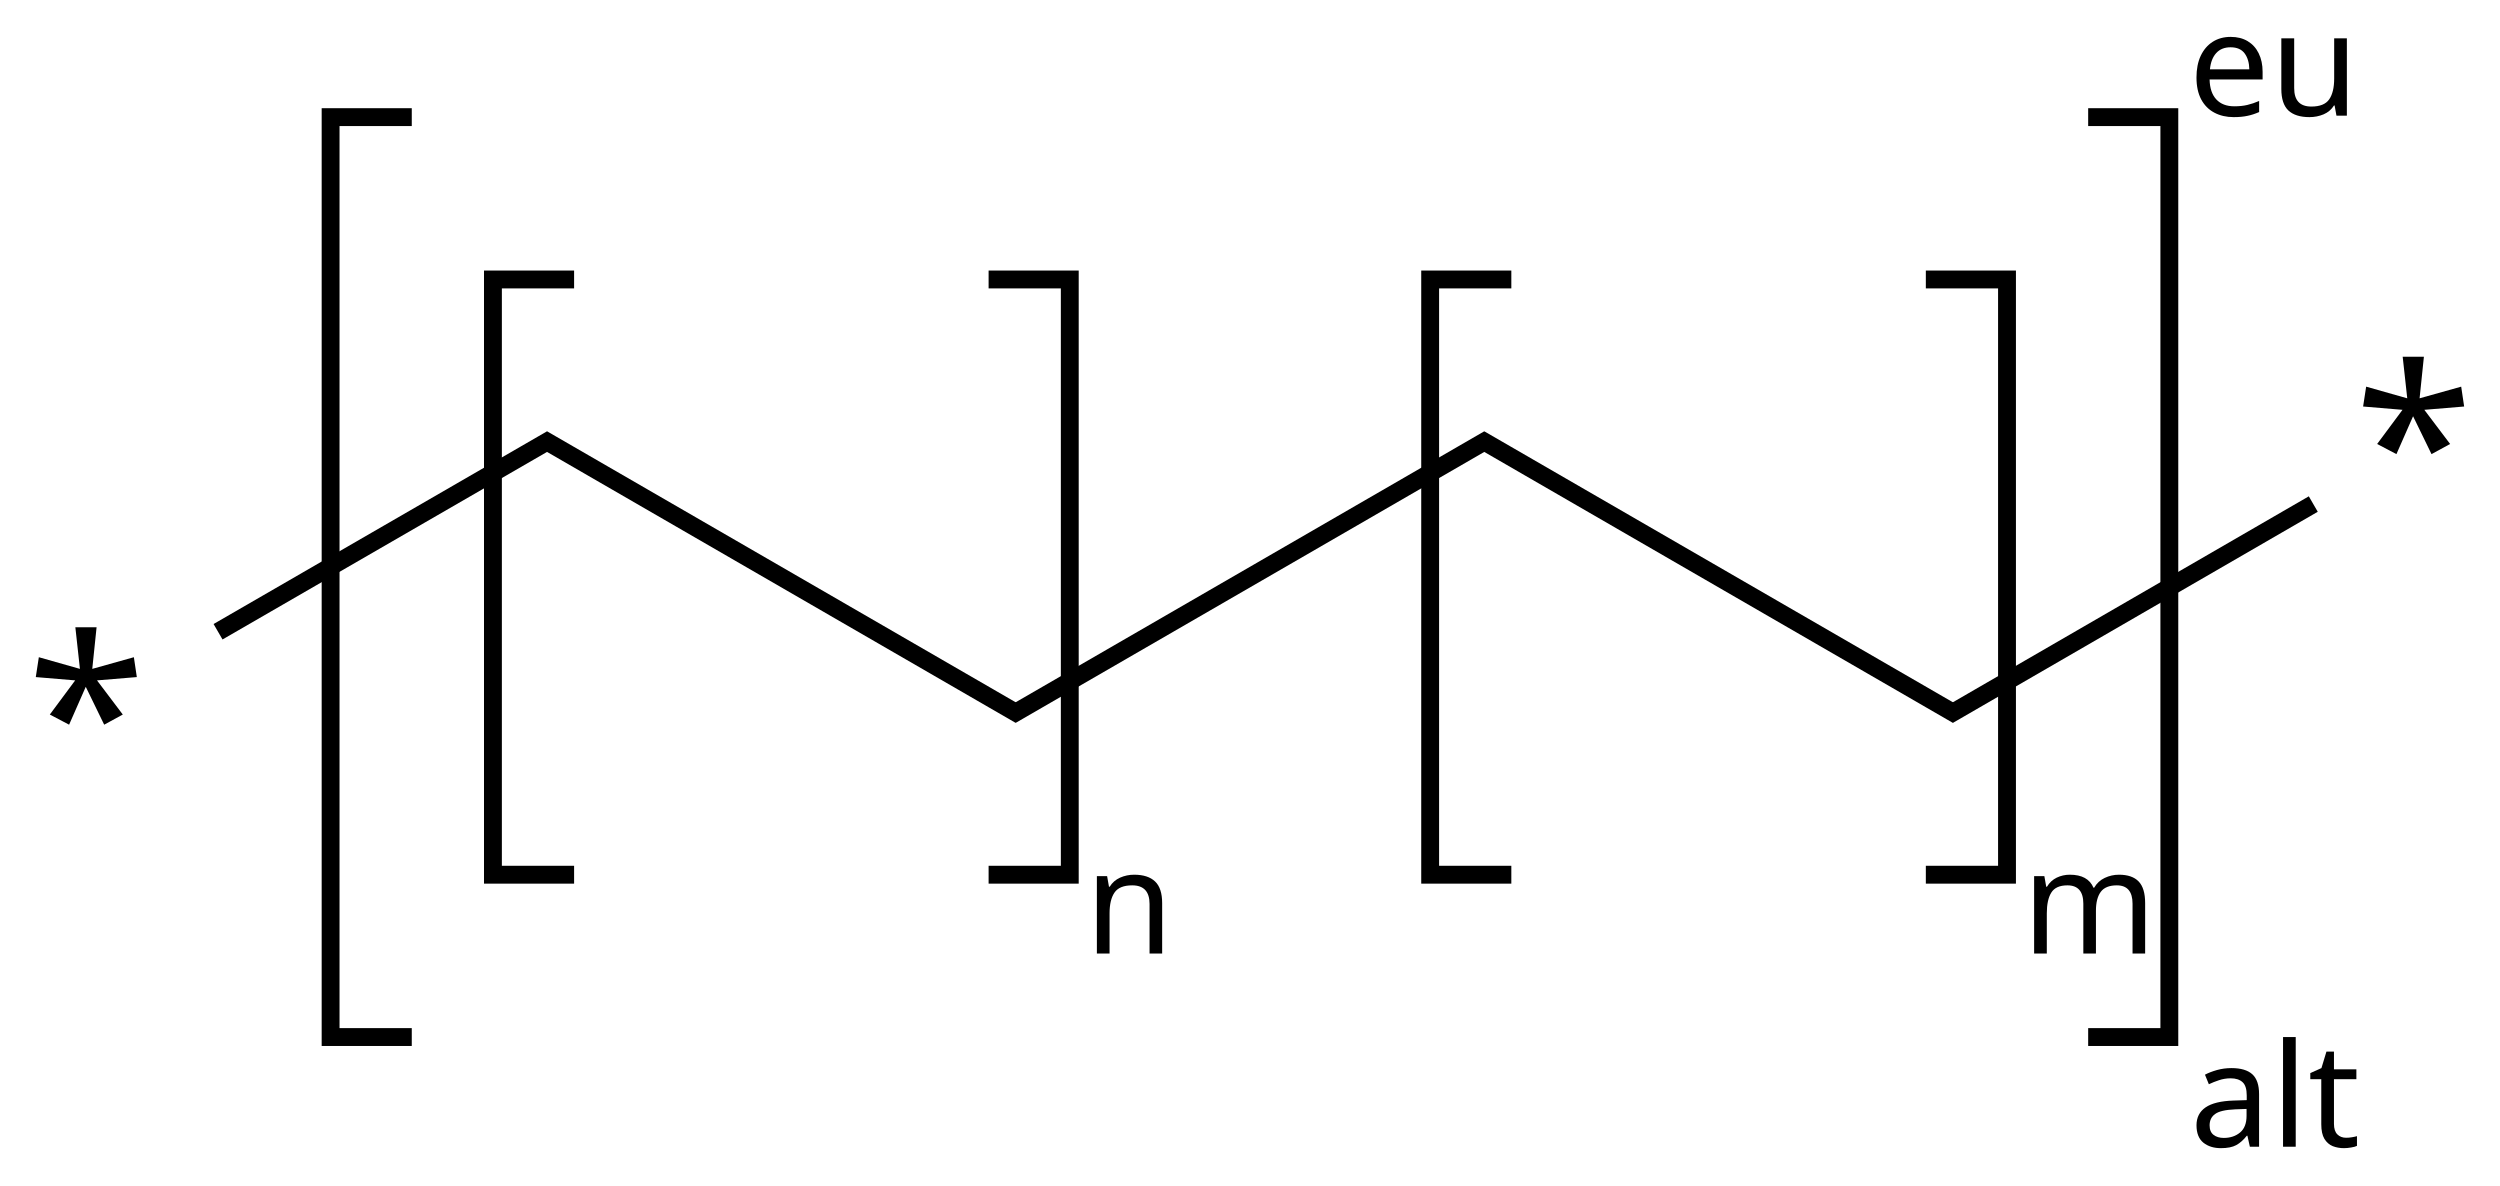
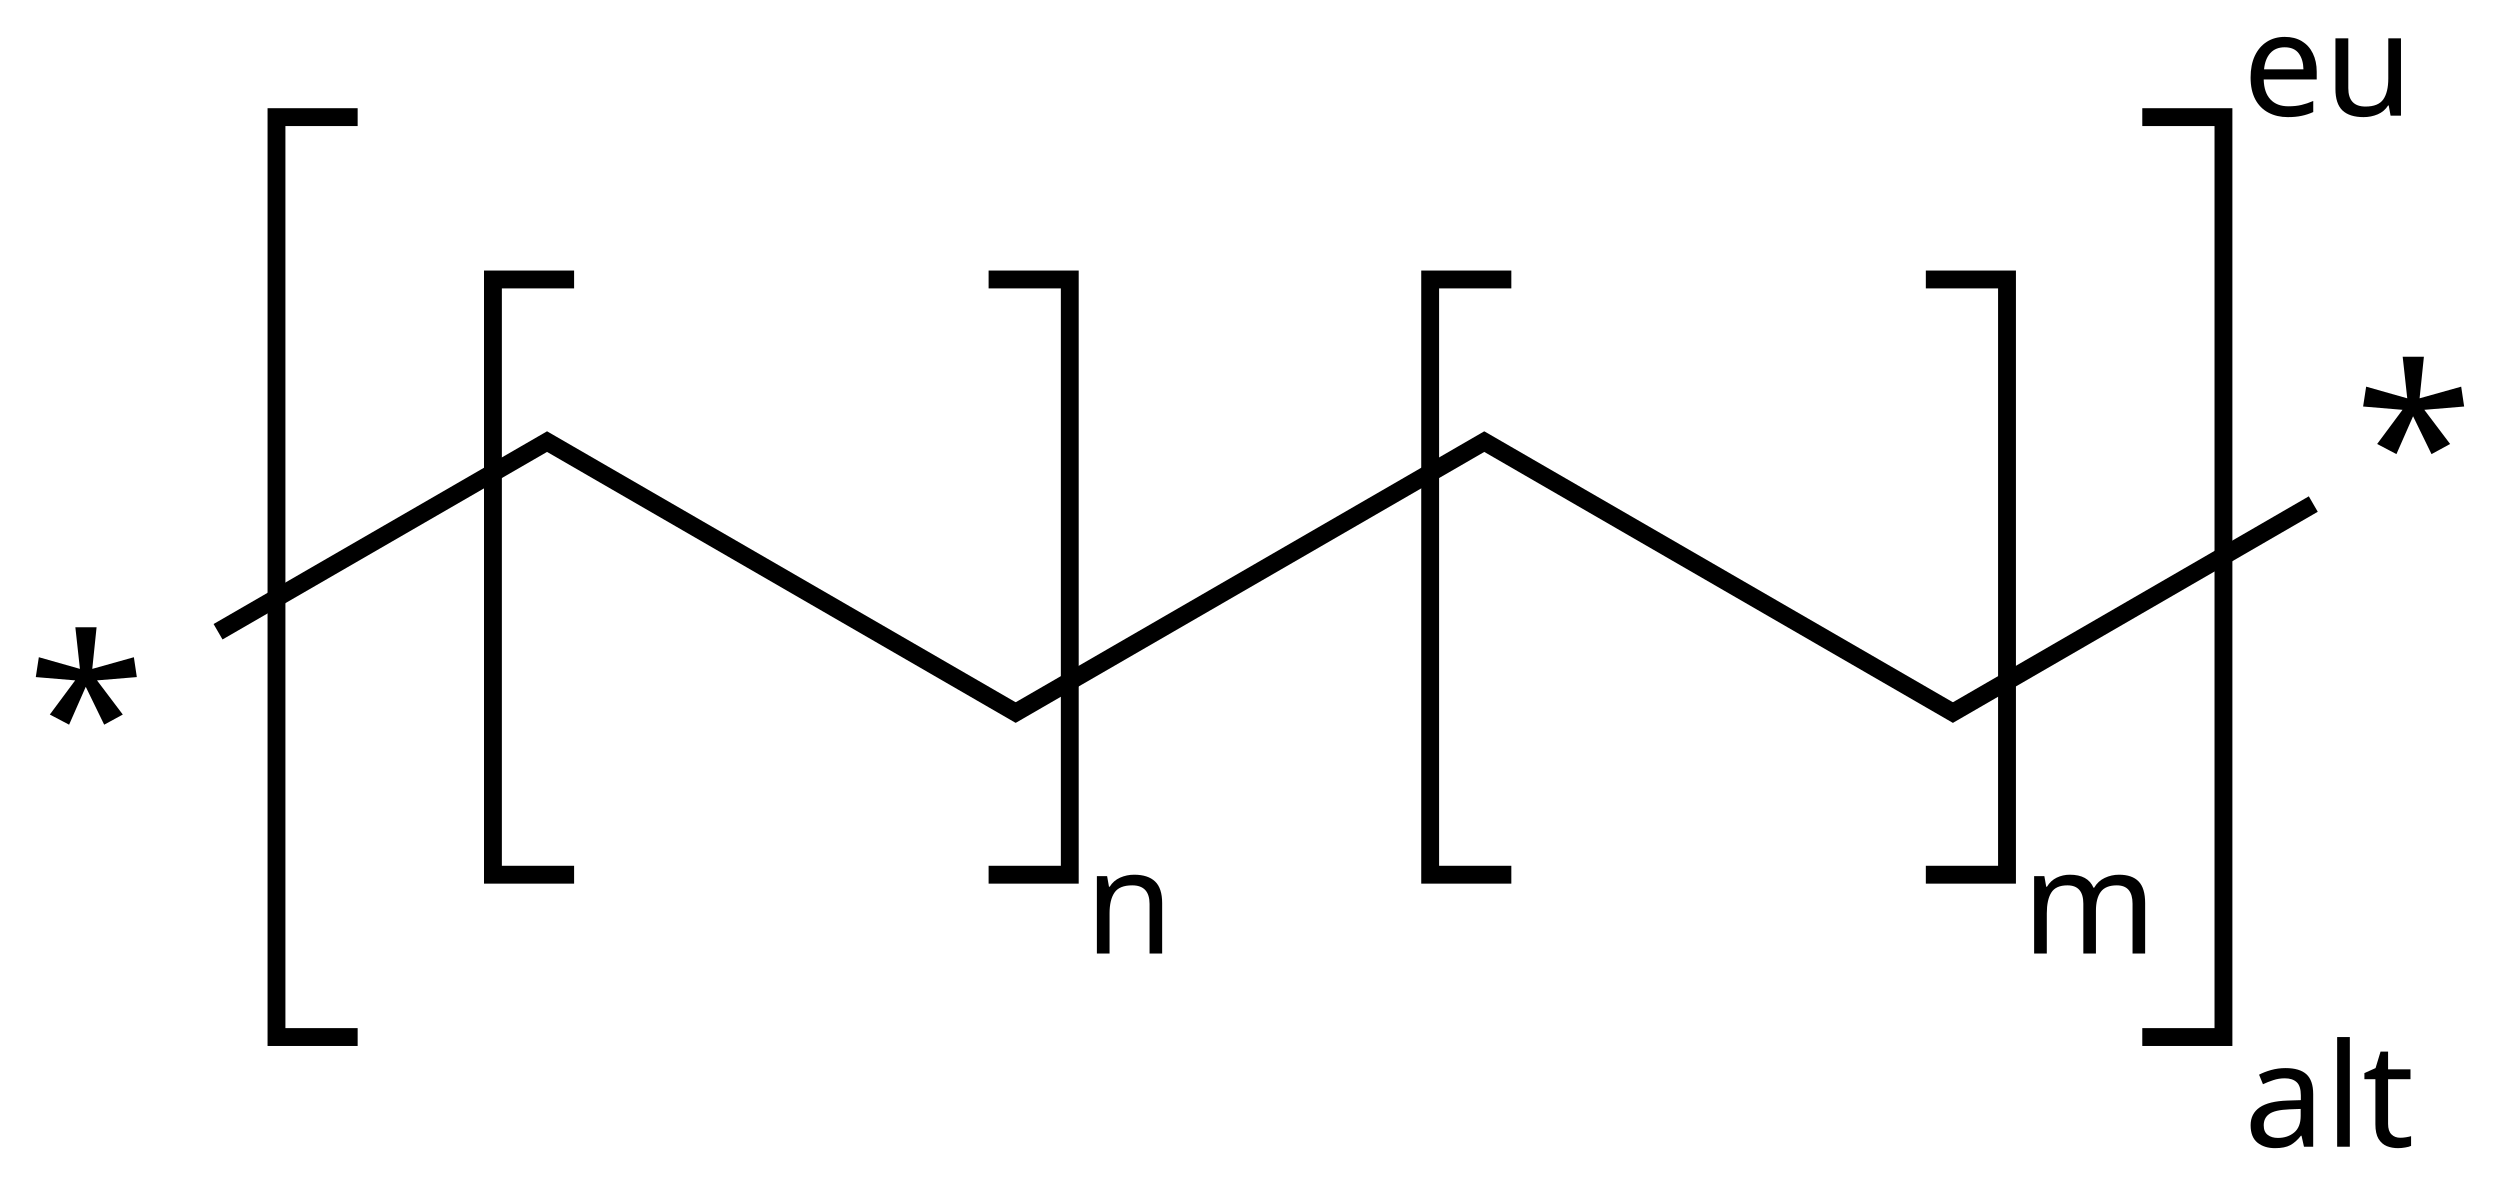
<svg xmlns="http://www.w3.org/2000/svg" xmlns:xlink="http://www.w3.org/1999/xlink" width="462" height="219" viewBox="0 0 462 219">
  <defs>
    <filter id="filter-remove-color-and-invert-alpha" x="0%" y="0%" width="100%" height="100%">
      <feColorMatrix color-interpolation-filters="sRGB" values="0 0 0 0 1 0 0 0 0 1 0 0 0 0 1 0 0 0 -1 1" />
    </filter>
    <filter id="filter-0" x="0%" y="0%" width="100%" height="100%">
      <feImage xlink:href="#compositing-group-1" result="source" x="0" y="0" width="554.4" height="262.8" />
      <feImage xlink:href="#compositing-group-2" result="destination" x="0" y="0" width="554.4" height="262.8" />
      <feComposite in="source" in2="destination" operator="arithmetic" k1="0" k2="1" k3="1" k4="0" color-interpolation-filters="sRGB" />
    </filter>
    <filter id="filter-1" x="0%" y="0%" width="100%" height="100%">
      <feImage xlink:href="#compositing-group-4" result="source" x="0" y="0" width="554.4" height="262.8" />
      <feImage xlink:href="#compositing-group-5" result="destination" x="0" y="0" width="554.4" height="262.8" />
      <feComposite in="source" in2="destination" operator="arithmetic" k1="0" k2="1" k3="1" k4="0" color-interpolation-filters="sRGB" />
    </filter>
    <g>
      <g id="glyph-0-0">
        <path d="M 2.5 0 L 2.5 -19.047 L 13.469 -19.047 L 13.469 0 Z M 3.875 -1.359 L 12.109 -1.359 L 12.109 -17.688 L 3.875 -17.688 Z M 3.875 -1.359 " />
      </g>
      <g id="glyph-0-1">
        <path d="M 7.688 -14.531 C 9.426 -14.531 10.711 -14.148 11.547 -13.391 C 12.379 -12.629 12.797 -11.41 12.797 -9.734 L 12.797 0 L 11.094 0 L 10.641 -2.031 L 10.531 -2.031 C 9.914 -1.25 9.266 -0.672 8.578 -0.297 C 7.891 0.078 6.941 0.266 5.734 0.266 C 4.43 0.266 3.352 -0.07 2.5 -0.75 C 1.656 -1.438 1.234 -2.508 1.234 -3.969 C 1.234 -5.395 1.789 -6.492 2.906 -7.266 C 4.031 -8.035 5.754 -8.457 8.078 -8.531 L 10.516 -8.609 L 10.516 -9.469 C 10.516 -10.656 10.254 -11.477 9.734 -11.938 C 9.223 -12.406 8.492 -12.641 7.547 -12.641 C 6.797 -12.641 6.082 -12.523 5.406 -12.297 C 4.738 -12.078 4.109 -11.828 3.516 -11.547 L 2.797 -13.312 C 3.422 -13.645 4.16 -13.93 5.016 -14.172 C 5.867 -14.41 6.758 -14.531 7.688 -14.531 Z M 8.375 -6.906 C 6.594 -6.832 5.359 -6.547 4.672 -6.047 C 3.992 -5.555 3.656 -4.859 3.656 -3.953 C 3.656 -3.148 3.898 -2.562 4.391 -2.188 C 4.879 -1.812 5.504 -1.625 6.266 -1.625 C 7.473 -1.625 8.477 -1.957 9.281 -2.625 C 10.082 -3.289 10.484 -4.316 10.484 -5.703 L 10.484 -6.984 Z M 8.375 -6.906 " />
      </g>
      <g id="glyph-0-2">
        <path d="M 4.609 0 L 2.266 0 L 2.266 -20.266 L 4.609 -20.266 Z M 4.609 0 " />
      </g>
      <g id="glyph-0-3">
        <path d="M 7.047 -1.656 C 7.398 -1.656 7.758 -1.688 8.125 -1.75 C 8.5 -1.812 8.805 -1.879 9.047 -1.953 L 9.047 -0.156 C 8.797 -0.031 8.438 0.066 7.969 0.141 C 7.508 0.223 7.066 0.266 6.641 0.266 C 5.891 0.266 5.195 0.141 4.562 -0.109 C 3.938 -0.367 3.426 -0.816 3.031 -1.453 C 2.645 -2.098 2.453 -3 2.453 -4.156 L 2.453 -12.484 L 0.422 -12.484 L 0.422 -13.609 L 2.484 -14.531 L 3.406 -17.578 L 4.797 -17.578 L 4.797 -14.297 L 8.938 -14.297 L 8.938 -12.484 L 4.797 -12.484 L 4.797 -4.219 C 4.797 -3.344 5.004 -2.695 5.422 -2.281 C 5.836 -1.863 6.379 -1.656 7.047 -1.656 Z M 7.047 -1.656 " />
      </g>
      <g id="glyph-0-4">
        <path d="M 7.781 -14.562 C 9.008 -14.562 10.062 -14.297 10.938 -13.766 C 11.82 -13.234 12.5 -12.484 12.969 -11.516 C 13.445 -10.547 13.688 -9.41 13.688 -8.109 L 13.688 -6.688 L 3.891 -6.688 C 3.93 -5.07 4.348 -3.844 5.141 -3 C 5.93 -2.156 7.035 -1.734 8.453 -1.734 C 9.359 -1.734 10.16 -1.816 10.859 -1.984 C 11.566 -2.148 12.297 -2.395 13.047 -2.719 L 13.047 -0.672 C 12.316 -0.348 11.594 -0.113 10.875 0.031 C 10.164 0.188 9.32 0.266 8.344 0.266 C 7 0.266 5.805 -0.008 4.766 -0.562 C 3.723 -1.113 2.91 -1.938 2.328 -3.031 C 1.754 -4.125 1.469 -5.461 1.469 -7.047 C 1.469 -8.609 1.727 -9.945 2.25 -11.062 C 2.781 -12.188 3.52 -13.051 4.469 -13.656 C 5.414 -14.258 6.52 -14.562 7.781 -14.562 Z M 7.766 -12.641 C 6.641 -12.641 5.754 -12.281 5.109 -11.562 C 4.461 -10.844 4.078 -9.844 3.953 -8.562 L 11.234 -8.562 C 11.211 -9.77 10.926 -10.75 10.375 -11.5 C 9.82 -12.258 8.953 -12.641 7.766 -12.641 Z M 7.766 -12.641 " />
      </g>
      <g id="glyph-0-5">
        <path d="M 14.219 -14.297 L 14.219 0 L 12.297 0 L 11.953 -1.891 L 11.844 -1.891 C 11.383 -1.148 10.742 -0.602 9.922 -0.25 C 9.098 0.094 8.227 0.266 7.312 0.266 C 5.582 0.266 4.281 -0.145 3.406 -0.969 C 2.539 -1.801 2.109 -3.125 2.109 -4.938 L 2.109 -14.297 L 4.484 -14.297 L 4.484 -5.094 C 4.484 -2.82 5.539 -1.688 7.656 -1.688 C 9.238 -1.688 10.336 -2.129 10.953 -3.016 C 11.566 -3.898 11.875 -5.18 11.875 -6.859 L 11.875 -14.297 Z M 14.219 -14.297 " />
      </g>
      <g id="glyph-0-6">
        <path d="M 9.156 -14.562 C 10.852 -14.562 12.141 -14.145 13.016 -13.312 C 13.891 -12.488 14.328 -11.156 14.328 -9.312 L 14.328 0 L 12 0 L 12 -9.156 C 12 -11.445 10.93 -12.594 8.797 -12.594 C 7.211 -12.594 6.117 -12.145 5.516 -11.25 C 4.91 -10.363 4.609 -9.086 4.609 -7.422 L 4.609 0 L 2.266 0 L 2.266 -14.297 L 4.156 -14.297 L 4.5 -12.344 L 4.641 -12.344 C 5.098 -13.094 5.734 -13.648 6.547 -14.016 C 7.367 -14.379 8.238 -14.562 9.156 -14.562 Z M 9.156 -14.562 " />
      </g>
      <g id="glyph-0-7">
        <path d="M 17.953 -14.562 C 19.566 -14.562 20.773 -14.145 21.578 -13.312 C 22.379 -12.488 22.781 -11.156 22.781 -9.312 L 22.781 0 L 20.453 0 L 20.453 -9.203 C 20.453 -11.461 19.484 -12.594 17.547 -12.594 C 16.16 -12.594 15.172 -12.191 14.578 -11.391 C 13.984 -10.586 13.688 -9.422 13.688 -7.891 L 13.688 0 L 11.359 0 L 11.359 -9.203 C 11.359 -11.461 10.379 -12.594 8.422 -12.594 C 6.984 -12.594 5.988 -12.145 5.438 -11.25 C 4.883 -10.363 4.609 -9.086 4.609 -7.422 L 4.609 0 L 2.266 0 L 2.266 -14.297 L 4.156 -14.297 L 4.5 -12.344 L 4.641 -12.344 C 5.086 -13.094 5.688 -13.648 6.438 -14.016 C 7.195 -14.379 8.004 -14.562 8.859 -14.562 C 11.098 -14.562 12.555 -13.758 13.234 -12.156 L 13.359 -12.156 C 13.836 -12.977 14.488 -13.582 15.312 -13.969 C 16.145 -14.363 17.023 -14.562 17.953 -14.562 Z M 17.953 -14.562 " />
      </g>
      <g id="glyph-1-0">
        <path d="M 3.766 0 L 3.766 -28.562 L 20.203 -28.562 L 20.203 0 Z M 5.797 -2.047 L 18.156 -2.047 L 18.156 -26.516 L 5.797 -26.516 Z M 5.797 -2.047 " />
      </g>
      <g id="glyph-1-1">
        <path d="M 12.875 -30.406 L 12.078 -22.719 L 19.766 -24.875 L 20.312 -21.203 L 12.953 -20.594 L 17.719 -14.281 L 14.281 -12.406 L 10.875 -19.406 L 7.797 -12.406 L 4.234 -14.281 L 8.922 -20.594 L 1.641 -21.203 L 2.203 -24.875 L 9.797 -22.719 L 8.953 -30.406 Z M 12.875 -30.406 " />
      </g>
    </g>
    <g id="compositing-group-0" transform="translate(46.2, 21.9)">
      <rect x="-46.2" y="-21.9" width="554.4" height="262.8" fill="rgb(0%, 0%, 0%)" fill-opacity="0" />
      <path fill-rule="nonzero" fill="rgb(100%, 100%, 100%)" fill-opacity="1" d="M 2.281 111.594 L 29.629 111.594 L 29.629 138.262 L 2.281 138.262 Z M 2.281 111.594 " />
    </g>
    <mask id="mask-0">
      <use xlink:href="#compositing-group-0" />
    </mask>
    <mask id="mask-1">
      <use xlink:href="#compositing-group-0" filter="url(#filter-remove-color-and-invert-alpha)" />
    </mask>
    <g id="compositing-group-1" mask="url(#mask-0)">
      <g transform="translate(46.2, 21.9)">
</g>
    </g>
    <g id="compositing-group-2" mask="url(#mask-1)">
      <g transform="translate(46.2, 21.9)">
        <path fill="none" stroke-width="0.033" stroke-linecap="butt" stroke-linejoin="miter" stroke="rgb(0%, 0%, 0%)" stroke-opacity="1" stroke-miterlimit="10" d="M 0.258 0.351 L 0.874 -0.005 " transform="matrix(100, 0, 0, 100, 14.49413, 81.64647)" />
        <path fill="none" stroke-width="0.033" stroke-linecap="butt" stroke-linejoin="miter" stroke="rgb(0%, 0%, 0%)" stroke-opacity="1" stroke-miterlimit="10" d="M 0.858 -0.005 L 1.74 0.505 " transform="matrix(100, 0, 0, 100, 14.49413, 81.64647)" />
        <path fill="none" stroke-width="0.033" stroke-linecap="butt" stroke-linejoin="miter" stroke="rgb(0%, 0%, 0%)" stroke-opacity="1" stroke-miterlimit="10" d="M 1.724 0.505 L 2.606 -0.005 " transform="matrix(100, 0, 0, 100, 14.49413, 81.64647)" />
        <path fill="none" stroke-width="0.033" stroke-linecap="butt" stroke-linejoin="miter" stroke="rgb(0%, 0%, 0%)" stroke-opacity="1" stroke-miterlimit="10" d="M 2.59 -0.005 L 3.472 0.505 " transform="matrix(100, 0, 0, 100, 14.49413, 81.64647)" />
        <path fill="none" stroke-width="0.033" stroke-linecap="butt" stroke-linejoin="miter" stroke="rgb(0%, 0%, 0%)" stroke-opacity="1" stroke-miterlimit="10" d="M 3.456 0.505 L 4.13 0.115 " transform="matrix(100, 0, 0, 100, 14.49413, 81.64647)" />
        <g fill="rgb(0%, 0%, 0%)" fill-opacity="1">
-           <use xlink:href="#glyph-0-1" x="404.68" y="211.914" />
-           <use xlink:href="#glyph-0-2" x="419.64" y="211.914" />
-           <use xlink:href="#glyph-0-3" x="426.52" y="211.914" />
+           <use xlink:href="#glyph-0-1" x="414.68" y="211.914" />
+           <use xlink:href="#glyph-0-2" x="429.64" y="211.914" />
+           <use xlink:href="#glyph-0-3" x="436.52" y="211.914" />
        </g>
        <g fill="rgb(0%, 0%, 0%)" fill-opacity="1">
-           <use xlink:href="#glyph-0-4" x="404.441" y="21.379" />
-           <use xlink:href="#glyph-0-5" x="419.481" y="21.379" />
+           <use xlink:href="#glyph-0-4" x="414.441" y="21.379" />
+           <use xlink:href="#glyph-0-5" x="429.481" y="21.379" />
        </g>
-         <path fill="none" stroke-width="0.033" stroke-linecap="butt" stroke-linejoin="miter" stroke="rgb(0%, 0%, 0%)" stroke-opacity="1" stroke-miterlimit="10" d="M 0.616 1.1 L 0.466 1.1 L 0.466 -0.6 L 0.616 -0.6 " transform="matrix(100, 0, 0, 100, 14.49413, 81.64647)" />
-         <path fill="none" stroke-width="0.033" stroke-linecap="butt" stroke-linejoin="miter" stroke="rgb(0%, 0%, 0%)" stroke-opacity="1" stroke-miterlimit="10" d="M 3.714 -0.6 L 3.864 -0.6 L 3.864 1.1 L 3.714 1.1 " transform="matrix(100, 0, 0, 100, 14.49413, 81.64647)" />
+         <path fill="none" stroke-width="0.033" stroke-linecap="butt" stroke-linejoin="miter" stroke="rgb(0%, 0%, 0%)" stroke-opacity="1" stroke-miterlimit="10" d="M 0.516 1.1 L 0.366 1.1 L 0.366 -0.6 L 0.516 -0.6 " transform="matrix(100, 0, 0, 100, 14.49413, 81.64647)" />
+         <path fill="none" stroke-width="0.033" stroke-linecap="butt" stroke-linejoin="miter" stroke="rgb(0%, 0%, 0%)" stroke-opacity="1" stroke-miterlimit="10" d="M 3.814 -0.6 L 3.964 -0.6 L 3.964 1.1 L 3.814 1.1 " transform="matrix(100, 0, 0, 100, 14.49413, 81.64647)" />
        <g fill="rgb(0%, 0%, 0%)" fill-opacity="1">
          <use xlink:href="#glyph-0-6" x="200.438" y="176.207" />
        </g>
        <path fill="none" stroke-width="0.033" stroke-linecap="butt" stroke-linejoin="miter" stroke="rgb(0%, 0%, 0%)" stroke-opacity="1" stroke-miterlimit="10" d="M 0.916 0.8 L 0.766 0.8 L 0.766 -0.3 L 0.916 -0.3 " transform="matrix(100, 0, 0, 100, 14.49413, 81.64647)" />
        <path fill="none" stroke-width="0.033" stroke-linecap="butt" stroke-linejoin="miter" stroke="rgb(0%, 0%, 0%)" stroke-opacity="1" stroke-miterlimit="10" d="M 1.682 -0.3 L 1.832 -0.3 L 1.832 0.8 L 1.682 0.8 " transform="matrix(100, 0, 0, 100, 14.49413, 81.64647)" />
        <g fill="rgb(0%, 0%, 0%)" fill-opacity="1">
          <use xlink:href="#glyph-0-7" x="373.641" y="176.207" />
        </g>
        <path fill="none" stroke-width="0.033" stroke-linecap="butt" stroke-linejoin="miter" stroke="rgb(0%, 0%, 0%)" stroke-opacity="1" stroke-miterlimit="10" d="M 2.648 0.8 L 2.498 0.8 L 2.498 -0.3 L 2.648 -0.3 " transform="matrix(100, 0, 0, 100, 14.49413, 81.64647)" />
        <path fill="none" stroke-width="0.033" stroke-linecap="butt" stroke-linejoin="miter" stroke="rgb(0%, 0%, 0%)" stroke-opacity="1" stroke-miterlimit="10" d="M 3.414 -0.3 L 3.564 -0.3 L 3.564 0.8 L 3.414 0.8 " transform="matrix(100, 0, 0, 100, 14.49413, 81.64647)" />
      </g>
    </g>
    <g id="compositing-group-3" transform="translate(46.2, 21.9)">
      <rect x="-46.2" y="-21.9" width="554.4" height="262.8" fill="rgb(0%, 0%, 0%)" fill-opacity="0" />
      <path fill-rule="nonzero" fill="rgb(100%, 100%, 100%)" fill-opacity="1" d="M 432.371 61.594 L 459.719 61.594 L 459.719 88.262 L 432.371 88.262 Z M 432.371 61.594 " />
    </g>
    <mask id="mask-2">
      <use xlink:href="#compositing-group-3" />
    </mask>
    <mask id="mask-3">
      <use xlink:href="#compositing-group-3" filter="url(#filter-remove-color-and-invert-alpha)" />
    </mask>
    <g id="compositing-group-4" mask="url(#mask-2)">
      <g transform="translate(46.2, 21.9)">
</g>
    </g>
    <g id="compositing-group-5" mask="url(#mask-3)">
      <g transform="translate(46.2, 21.9)">
        <g filter="url(#filter-0)" transform="translate(-46.2, -21.9)">
          <rect x="0" y="0" width="554.4" height="262.8" fill="rgb(0%, 0%, 0%)" fill-opacity="1" />
        </g>
      </g>
    </g>
  </defs>
  <g filter="url(#filter-1)" transform="translate(-46.2, -21.9)">
    <rect x="0" y="0" width="554.4" height="262.8" fill="rgb(0%, 0%, 0%)" fill-opacity="1" />
  </g>
  <g fill="rgb(0%, 0%, 0%)" fill-opacity="1">
    <use xlink:href="#glyph-1-1" x="4.973" y="146.328" />
  </g>
  <g fill="rgb(0%, 0%, 0%)" fill-opacity="1">
    <use xlink:href="#glyph-1-1" x="435.062" y="96.328" />
  </g>
</svg>
